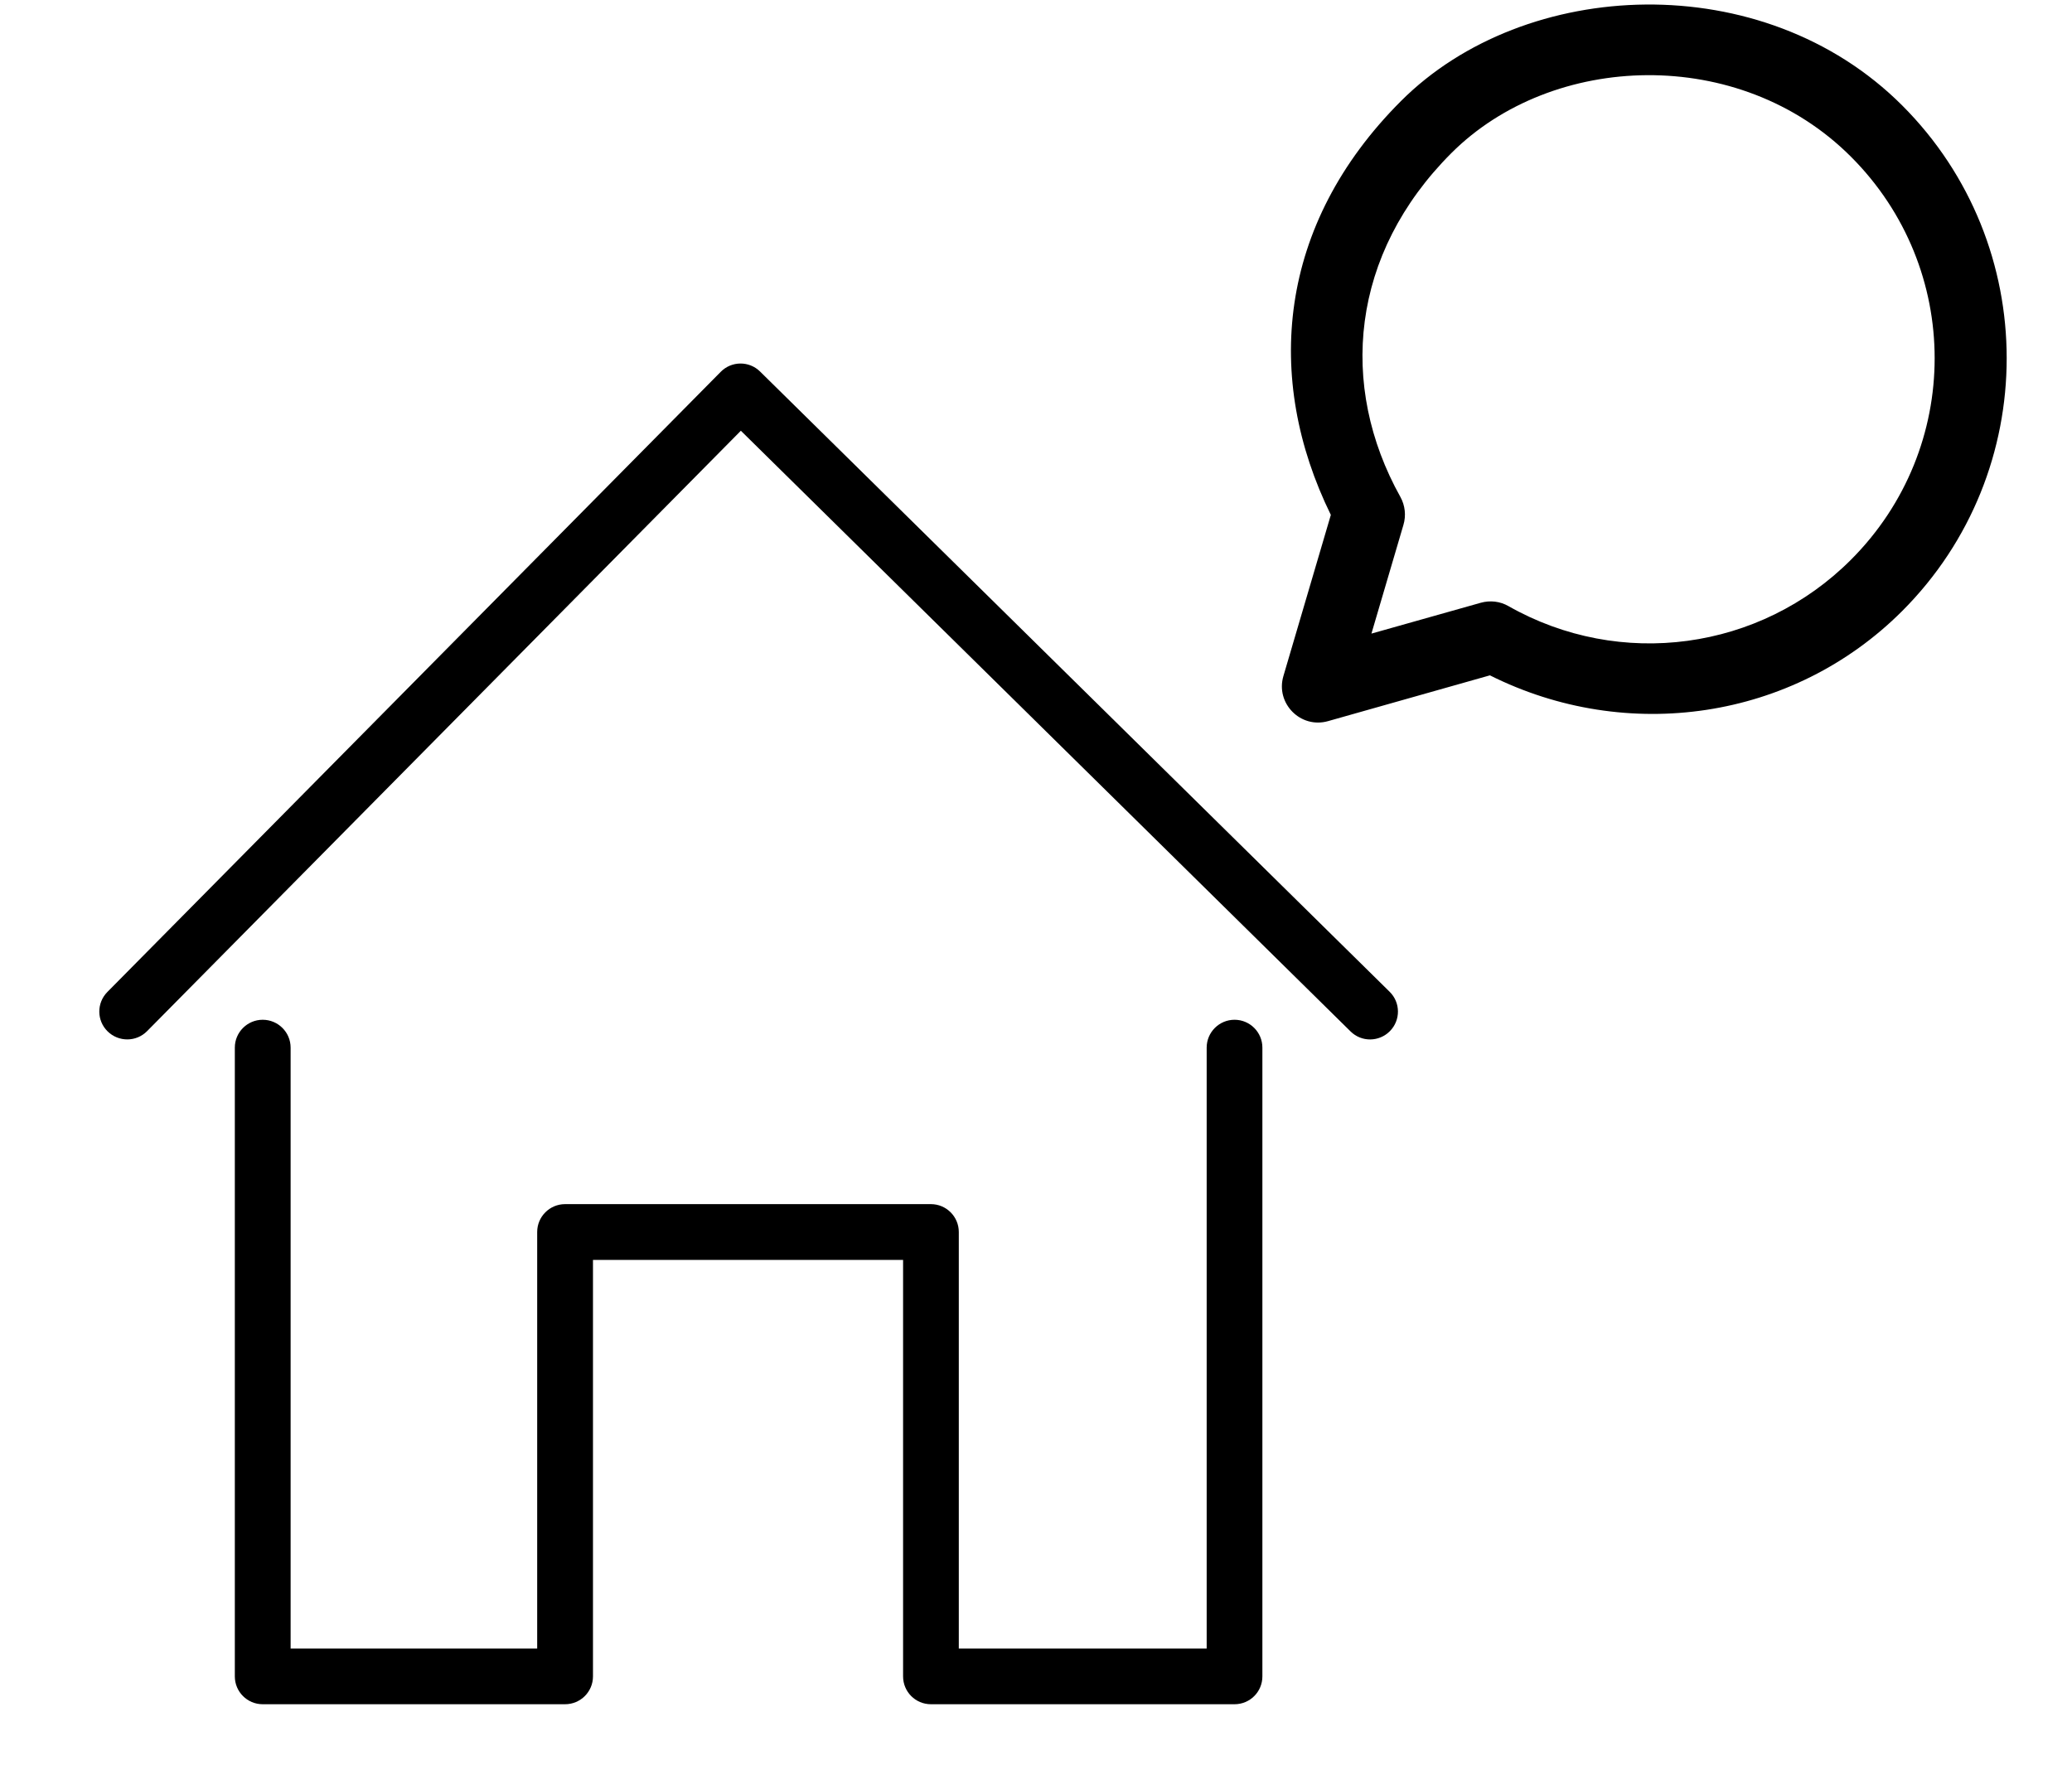
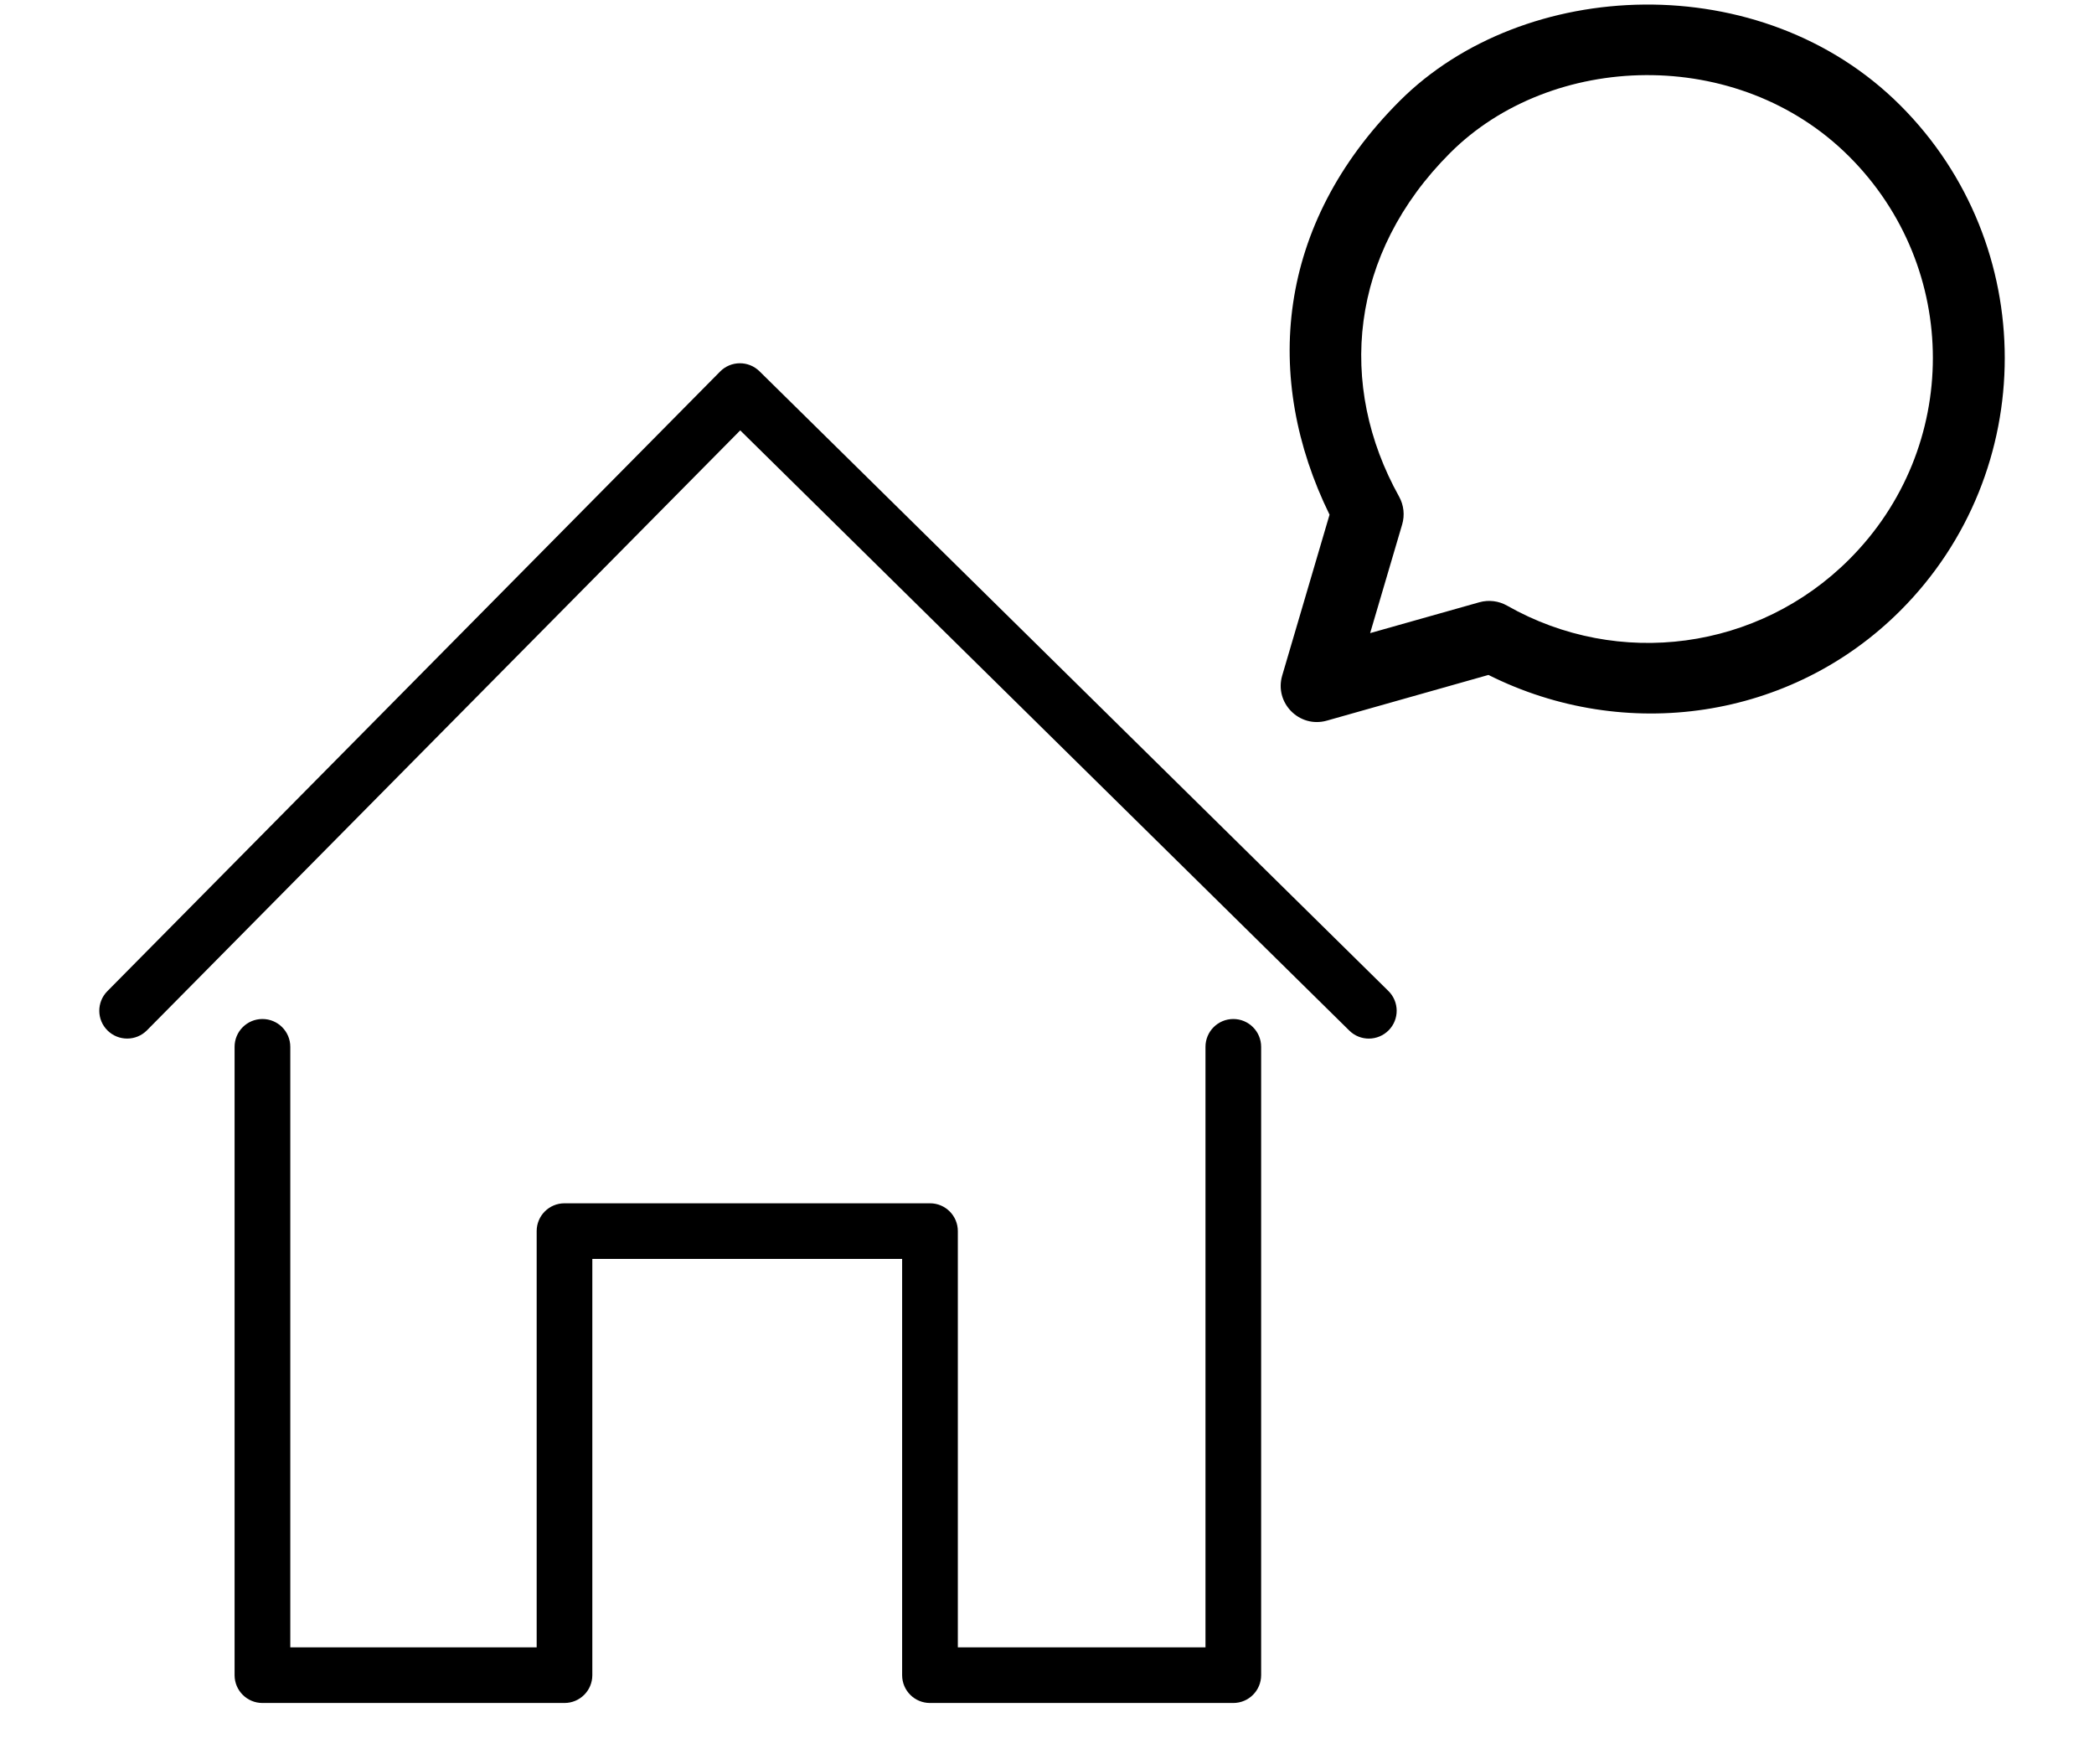
- <svg xmlns="http://www.w3.org/2000/svg" width="27" height="23" viewBox="0 0 27 23">
-   <path d="M17.342 6.711L16.724 8.811C16.619 9.168 16.948 9.5 17.305 9.399L19.415 8.802C21.198 9.696 23.364 9.387 24.787 7.964C26.603 6.148 26.603 3.19 24.787 1.374C22.972 -0.441 19.871 -0.298 18.257 1.316C16.643 2.93 16.47 4.933 17.342 6.711V6.711ZM24.119 7.296C22.936 8.48 21.113 8.727 19.657 7.9C19.548 7.837 19.418 7.822 19.296 7.856L17.871 8.258L18.288 6.841C18.324 6.72 18.31 6.589 18.249 6.478C17.439 5.026 17.598 3.31 18.913 1.995C20.229 0.68 22.665 0.587 24.119 2.042C25.574 3.497 25.574 5.841 24.119 7.296V7.296Z" />
-   <path fill-rule="evenodd" clip-rule="evenodd" d="M9.392 4.846C9.533 4.703 9.763 4.702 9.905 4.843L18.108 12.926C18.251 13.066 18.253 13.296 18.112 13.439C17.971 13.582 17.741 13.584 17.599 13.443L9.654 5.614L1.916 13.44C1.775 13.582 1.545 13.583 1.402 13.442C1.259 13.301 1.258 13.072 1.399 12.929L9.392 4.846ZM3.423 13.291C3.624 13.291 3.787 13.454 3.787 13.654V21.486H7V16.057C7 15.857 7.163 15.694 7.363 15.694H12.131C12.331 15.694 12.494 15.857 12.494 16.057V21.486H15.724V13.654C15.724 13.454 15.887 13.291 16.087 13.291C16.288 13.291 16.45 13.454 16.45 13.654V21.849C16.45 22.05 16.288 22.212 16.087 22.212H12.131C11.93 22.212 11.768 22.05 11.768 21.849V16.421H7.727V21.849C7.727 22.05 7.564 22.212 7.363 22.212H3.423C3.223 22.212 3.06 22.05 3.06 21.849V13.654C3.06 13.454 3.223 13.291 3.423 13.291Z" stroke-width="0.75" stroke-linecap="round" stroke-linejoin="round" />
+ <svg xmlns="http://www.w3.org/2000/svg" version="1.1" width="38" height="32" viewBox="0 0 38 32" aria-label="home-info">
+   <path d="M24.128 9.338l-0.86 2.922c-0.145 0.495 0.311 0.957 0.808 0.818l2.935-0.83c2.482 1.244 5.495 0.814 7.475-1.167 2.526-2.526 2.526-6.642 0-9.168s-6.84-2.327-9.086-0.081-2.486 5.032-1.273 7.507v0zM33.558 10.151c-1.647 1.648-4.183 1.991-6.208 0.84-0.153-0.087-0.334-0.109-0.503-0.062l-1.983 0.56 0.581-1.971c0.050-0.169 0.030-0.351-0.055-0.505-1.126-2.021-0.905-4.407 0.925-6.237s5.219-1.959 7.243 0.065 2.024 5.286 0 7.31v0z" />
+   <path d="M13.068 6.742c0.196-0.198 0.515-0.2 0.714-0.005l11.413 11.246c0.199 0.196 0.201 0.516 0.005 0.714s-0.516 0.201-0.714 0.005l-11.053-10.892-10.766 10.887c-0.196 0.198-0.516 0.2-0.715 0.004s-0.2-0.516-0.004-0.714l11.121-11.246zM4.763 18.492c0.279 0 0.505 0.226 0.505 0.505v10.897h4.471v-7.553c0-0.279 0.226-0.505 0.505-0.505h6.633c0.279 0 0.505 0.226 0.505 0.505v7.553h4.494v-10.897c0-0.279 0.226-0.505 0.505-0.505s0.505 0.226 0.505 0.505v11.402c0 0.279-0.226 0.505-0.505 0.505h-5.505c-0.279 0-0.505-0.226-0.505-0.505v-7.553h-5.622v7.553c0 0.279-0.226 0.505-0.505 0.505h-5.482c-0.279 0-0.505-0.226-0.505-0.505v-11.402c0-0.279 0.226-0.505 0.505-0.505z" />
</svg>
